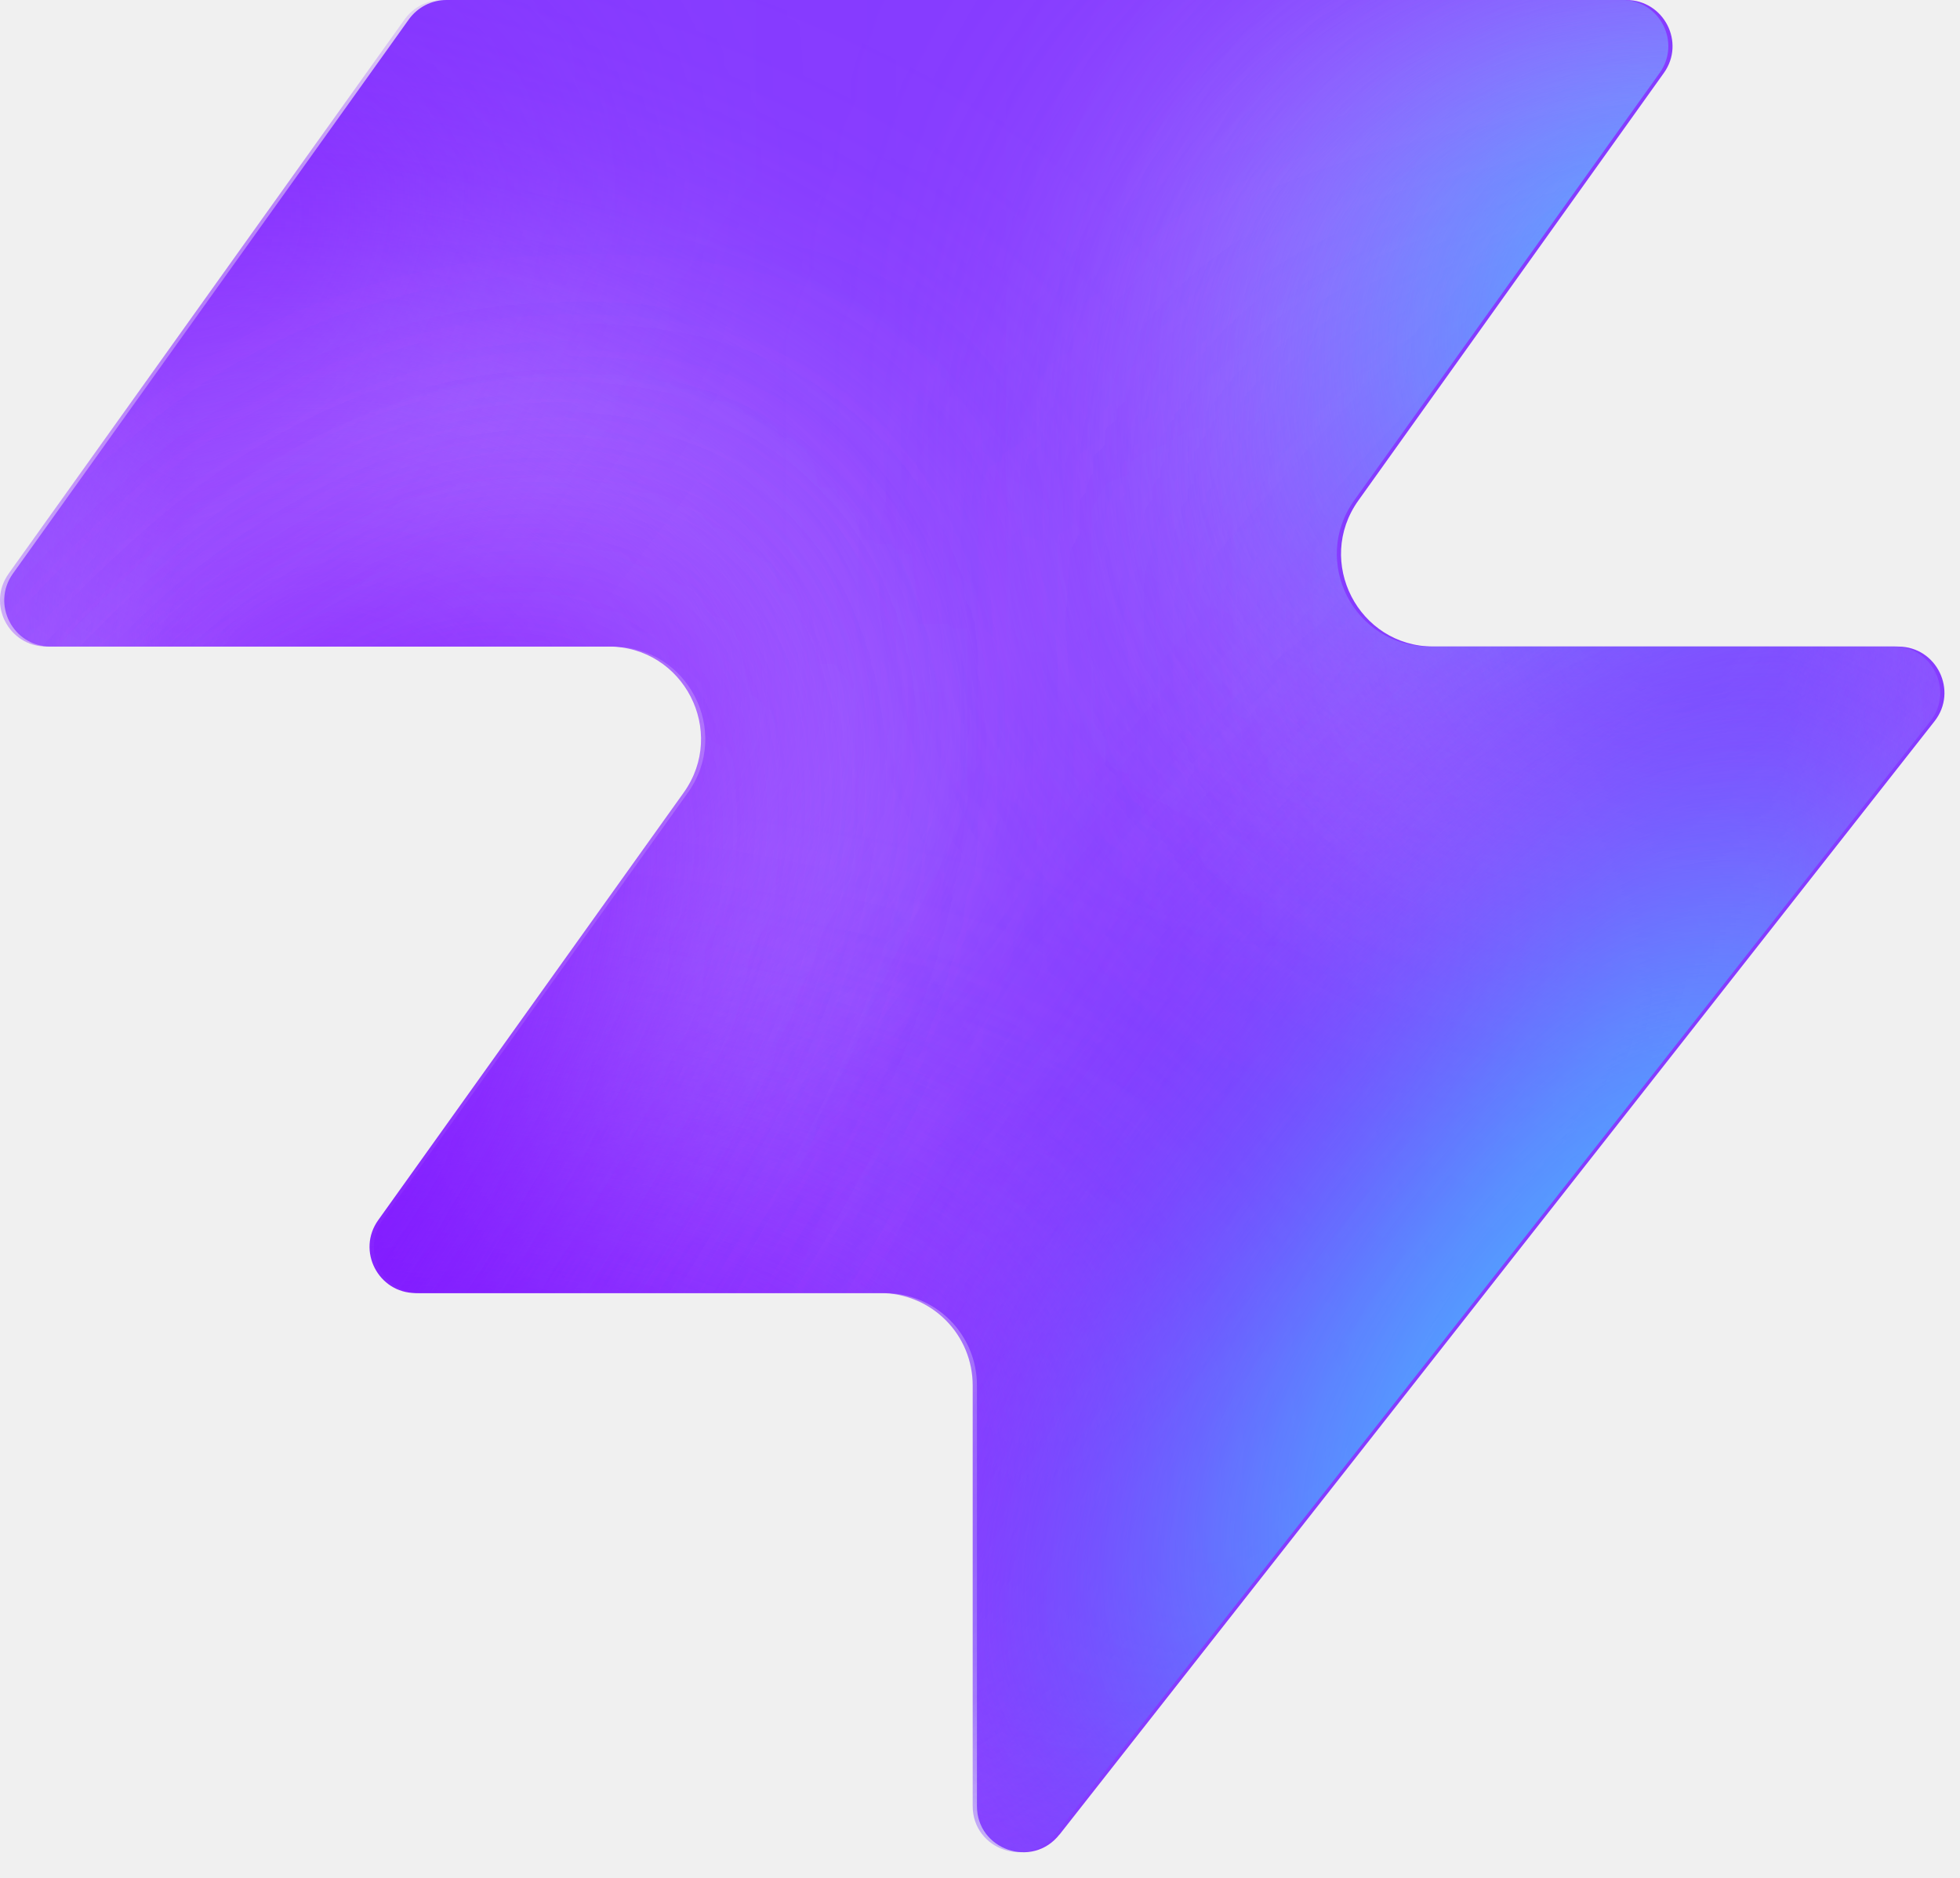
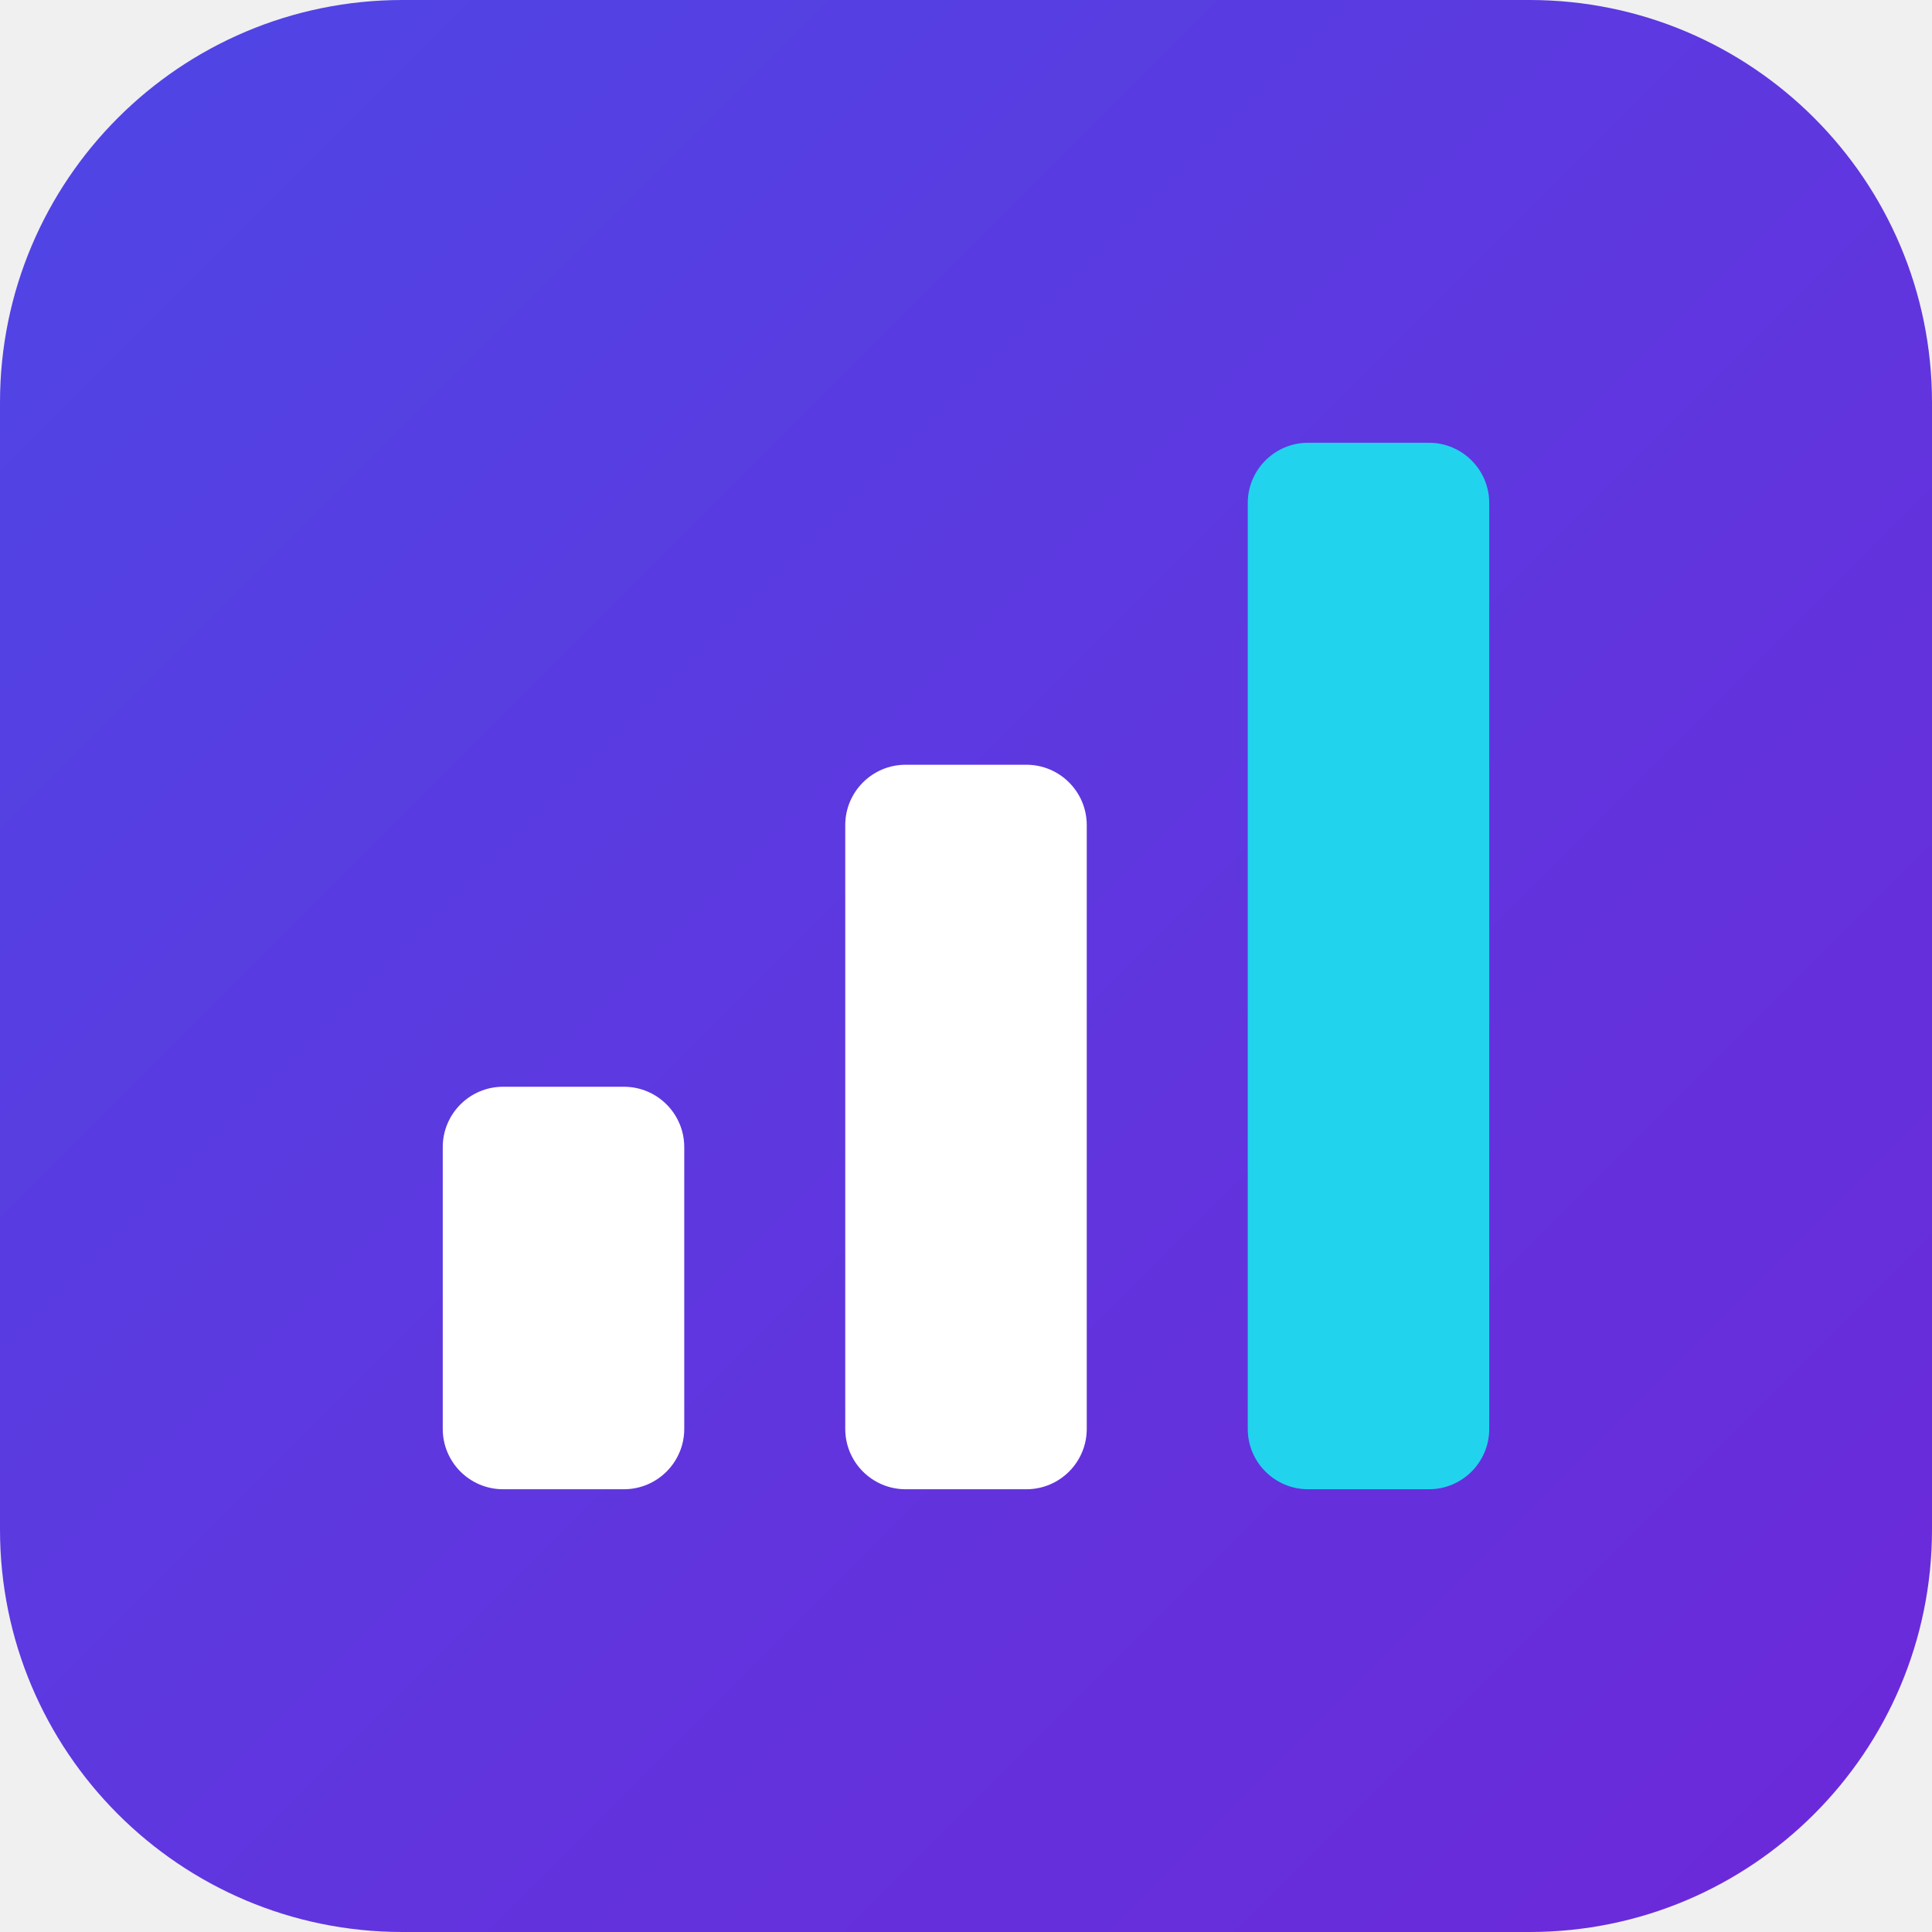
- <svg xmlns="http://www.w3.org/2000/svg" width="48" height="46" fill="none" viewBox="0 0 48 46">
-   <path fill="#863bff" d="M25.946 44.938c-.664.845-2.021.375-2.021-.698V33.937a2.26 2.26 0 0 0-2.262-2.262H10.287c-.92 0-1.456-1.04-.92-1.788l7.48-10.471c1.07-1.497 0-3.578-1.842-3.578H1.237c-.92 0-1.456-1.04-.92-1.788L10.013.474c.214-.297.556-.474.92-.474h28.894c.92 0 1.456 1.04.92 1.788l-7.48 10.471c-1.07 1.498 0 3.579 1.842 3.579h11.377c.943 0 1.473 1.088.89 1.83L25.947 44.94z" style="fill:#863bff;fill:color(display-p3 .525 .23 1);fill-opacity:1" />
-   <mask id="a" width="48" height="46" x="0" y="0" maskUnits="userSpaceOnUse" style="mask-type:alpha">
-     <path fill="#000" d="M25.842 44.938c-.664.844-2.021.375-2.021-.698V33.937a2.26 2.26 0 0 0-2.262-2.262H10.183c-.92 0-1.456-1.04-.92-1.788l7.48-10.471c1.07-1.498 0-3.579-1.842-3.579H1.133c-.92 0-1.456-1.04-.92-1.787L9.91.473c.214-.297.556-.474.92-.474h28.894c.92 0 1.456 1.04.92 1.788l-7.48 10.471c-1.07 1.498 0 3.578 1.842 3.578h11.377c.943 0 1.473 1.088.89 1.832L25.843 44.94z" style="fill:#000;fill-opacity:1" />
-   </mask>
-   <g mask="url(#a)">
-     <g filter="url(#b)">
-       <ellipse cx="5.508" cy="14.704" fill="#ede6ff" rx="5.508" ry="14.704" style="fill:#ede6ff;fill:color(display-p3 .927 .903 1);fill-opacity:1" transform="matrix(.00324 1 1 -.00324 -4.47 31.516)" />
-     </g>
-     <g filter="url(#c)">
-       <ellipse cx="10.399" cy="29.851" fill="#ede6ff" rx="10.399" ry="29.851" style="fill:#ede6ff;fill:color(display-p3 .927 .903 1);fill-opacity:1" transform="matrix(.00324 1 1 -.00324 -39.328 7.883)" />
-     </g>
-     <g filter="url(#d)">
-       <ellipse cx="5.508" cy="30.487" fill="#7e14ff" rx="5.508" ry="30.487" style="fill:#7e14ff;fill:color(display-p3 .492 .077 1);fill-opacity:1" transform="rotate(89.814 -25.913 -14.639)scale(1 -1)" />
-     </g>
-     <g filter="url(#e)">
-       <ellipse cx="5.508" cy="30.599" fill="#7e14ff" rx="5.508" ry="30.599" style="fill:#7e14ff;fill:color(display-p3 .492 .077 1);fill-opacity:1" transform="rotate(89.814 -32.644 -3.334)scale(1 -1)" />
-     </g>
-     <g filter="url(#f)">
-       <ellipse cx="5.508" cy="30.599" fill="#7e14ff" rx="5.508" ry="30.599" style="fill:#7e14ff;fill:color(display-p3 .492 .077 1);fill-opacity:1" transform="matrix(.00324 1 1 -.00324 -34.34 30.47)" />
-     </g>
-     <g filter="url(#g)">
-       <ellipse cx="14.072" cy="22.078" fill="#ede6ff" rx="14.072" ry="22.078" style="fill:#ede6ff;fill:color(display-p3 .927 .903 1);fill-opacity:1" transform="rotate(93.35 24.506 48.493)scale(-1 1)" />
-     </g>
-     <g filter="url(#h)">
-       <ellipse cx="3.47" cy="21.501" fill="#7e14ff" rx="3.47" ry="21.501" style="fill:#7e14ff;fill:color(display-p3 .492 .077 1);fill-opacity:1" transform="rotate(89.009 28.708 47.59)scale(-1 1)" />
-     </g>
-     <g filter="url(#i)">
-       <ellipse cx="3.47" cy="21.501" fill="#7e14ff" rx="3.47" ry="21.501" style="fill:#7e14ff;fill:color(display-p3 .492 .077 1);fill-opacity:1" transform="rotate(89.009 28.708 47.59)scale(-1 1)" />
-     </g>
-     <g filter="url(#j)">
-       <ellipse cx=".387" cy="8.972" fill="#7e14ff" rx="4.407" ry="29.108" style="fill:#7e14ff;fill:color(display-p3 .492 .077 1);fill-opacity:1" transform="rotate(39.51 .387 8.972)" />
-     </g>
-     <g filter="url(#k)">
-       <ellipse cx="47.523" cy="-6.092" fill="#7e14ff" rx="4.407" ry="29.108" style="fill:#7e14ff;fill:color(display-p3 .492 .077 1);fill-opacity:1" transform="rotate(37.892 47.523 -6.092)" />
-     </g>
-     <g filter="url(#l)">
-       <ellipse cx="41.412" cy="6.333" fill="#47bfff" rx="5.971" ry="9.665" style="fill:#47bfff;fill:color(display-p3 .28 .748 1);fill-opacity:1" transform="rotate(37.892 41.412 6.333)" />
-     </g>
-     <g filter="url(#m)">
-       <ellipse cx="-1.879" cy="38.332" fill="#7e14ff" rx="4.407" ry="29.108" style="fill:#7e14ff;fill:color(display-p3 .492 .077 1);fill-opacity:1" transform="rotate(37.892 -1.88 38.332)" />
-     </g>
-     <g filter="url(#n)">
-       <ellipse cx="-1.879" cy="38.332" fill="#7e14ff" rx="4.407" ry="29.108" style="fill:#7e14ff;fill:color(display-p3 .492 .077 1);fill-opacity:1" transform="rotate(37.892 -1.88 38.332)" />
-     </g>
-     <g filter="url(#o)">
-       <ellipse cx="35.651" cy="29.907" fill="#7e14ff" rx="4.407" ry="29.108" style="fill:#7e14ff;fill:color(display-p3 .492 .077 1);fill-opacity:1" transform="rotate(37.892 35.651 29.907)" />
-     </g>
-     <g filter="url(#p)">
-       <ellipse cx="38.418" cy="32.4" fill="#47bfff" rx="5.971" ry="15.297" style="fill:#47bfff;fill:color(display-p3 .28 .748 1);fill-opacity:1" transform="rotate(37.892 38.418 32.4)" />
-     </g>
-   </g>
+ <svg xmlns="http://www.w3.org/2000/svg" viewBox="0 0 48 48">
  <defs>
-     <filter id="b" width="60.045" height="41.654" x="-19.77" y="16.149" color-interpolation-filters="sRGB" filterUnits="userSpaceOnUse">
-       <feFlood flood-opacity="0" result="BackgroundImageFix" />
-       <feBlend in="SourceGraphic" in2="BackgroundImageFix" result="shape" />
-       <feGaussianBlur result="effect1_foregroundBlur_2002_17158" stdDeviation="7.659" />
-     </filter>
-     <filter id="c" width="90.34" height="51.437" x="-54.613" y="-7.533" color-interpolation-filters="sRGB" filterUnits="userSpaceOnUse">
-       <feFlood flood-opacity="0" result="BackgroundImageFix" />
-       <feBlend in="SourceGraphic" in2="BackgroundImageFix" result="shape" />
-       <feGaussianBlur result="effect1_foregroundBlur_2002_17158" stdDeviation="7.659" />
-     </filter>
-     <filter id="d" width="79.355" height="29.4" x="-49.64" y="2.03" color-interpolation-filters="sRGB" filterUnits="userSpaceOnUse">
-       <feFlood flood-opacity="0" result="BackgroundImageFix" />
-       <feBlend in="SourceGraphic" in2="BackgroundImageFix" result="shape" />
-       <feGaussianBlur result="effect1_foregroundBlur_2002_17158" stdDeviation="4.596" />
-     </filter>
-     <filter id="e" width="79.579" height="29.4" x="-45.045" y="20.029" color-interpolation-filters="sRGB" filterUnits="userSpaceOnUse">
-       <feFlood flood-opacity="0" result="BackgroundImageFix" />
-       <feBlend in="SourceGraphic" in2="BackgroundImageFix" result="shape" />
-       <feGaussianBlur result="effect1_foregroundBlur_2002_17158" stdDeviation="4.596" />
-     </filter>
-     <filter id="f" width="79.579" height="29.4" x="-43.513" y="21.178" color-interpolation-filters="sRGB" filterUnits="userSpaceOnUse">
-       <feFlood flood-opacity="0" result="BackgroundImageFix" />
-       <feBlend in="SourceGraphic" in2="BackgroundImageFix" result="shape" />
-       <feGaussianBlur result="effect1_foregroundBlur_2002_17158" stdDeviation="4.596" />
-     </filter>
-     <filter id="g" width="74.749" height="58.852" x="15.756" y="-17.901" color-interpolation-filters="sRGB" filterUnits="userSpaceOnUse">
-       <feFlood flood-opacity="0" result="BackgroundImageFix" />
-       <feBlend in="SourceGraphic" in2="BackgroundImageFix" result="shape" />
-       <feGaussianBlur result="effect1_foregroundBlur_2002_17158" stdDeviation="7.659" />
-     </filter>
-     <filter id="h" width="61.377" height="25.362" x="23.548" y="2.284" color-interpolation-filters="sRGB" filterUnits="userSpaceOnUse">
-       <feFlood flood-opacity="0" result="BackgroundImageFix" />
-       <feBlend in="SourceGraphic" in2="BackgroundImageFix" result="shape" />
-       <feGaussianBlur result="effect1_foregroundBlur_2002_17158" stdDeviation="4.596" />
-     </filter>
-     <filter id="i" width="61.377" height="25.362" x="23.548" y="2.284" color-interpolation-filters="sRGB" filterUnits="userSpaceOnUse">
-       <feFlood flood-opacity="0" result="BackgroundImageFix" />
-       <feBlend in="SourceGraphic" in2="BackgroundImageFix" result="shape" />
-       <feGaussianBlur result="effect1_foregroundBlur_2002_17158" stdDeviation="4.596" />
-     </filter>
-     <filter id="j" width="56.045" height="63.649" x="-27.636" y="-22.853" color-interpolation-filters="sRGB" filterUnits="userSpaceOnUse">
-       <feFlood flood-opacity="0" result="BackgroundImageFix" />
-       <feBlend in="SourceGraphic" in2="BackgroundImageFix" result="shape" />
-       <feGaussianBlur result="effect1_foregroundBlur_2002_17158" stdDeviation="4.596" />
-     </filter>
-     <filter id="k" width="54.814" height="64.646" x="20.116" y="-38.415" color-interpolation-filters="sRGB" filterUnits="userSpaceOnUse">
-       <feFlood flood-opacity="0" result="BackgroundImageFix" />
-       <feBlend in="SourceGraphic" in2="BackgroundImageFix" result="shape" />
-       <feGaussianBlur result="effect1_foregroundBlur_2002_17158" stdDeviation="4.596" />
-     </filter>
-     <filter id="l" width="33.541" height="35.313" x="24.641" y="-11.323" color-interpolation-filters="sRGB" filterUnits="userSpaceOnUse">
-       <feFlood flood-opacity="0" result="BackgroundImageFix" />
-       <feBlend in="SourceGraphic" in2="BackgroundImageFix" result="shape" />
-       <feGaussianBlur result="effect1_foregroundBlur_2002_17158" stdDeviation="4.596" />
-     </filter>
-     <filter id="m" width="54.814" height="64.646" x="-29.286" y="6.009" color-interpolation-filters="sRGB" filterUnits="userSpaceOnUse">
-       <feFlood flood-opacity="0" result="BackgroundImageFix" />
-       <feBlend in="SourceGraphic" in2="BackgroundImageFix" result="shape" />
-       <feGaussianBlur result="effect1_foregroundBlur_2002_17158" stdDeviation="4.596" />
-     </filter>
-     <filter id="n" width="54.814" height="64.646" x="-29.286" y="6.009" color-interpolation-filters="sRGB" filterUnits="userSpaceOnUse">
-       <feFlood flood-opacity="0" result="BackgroundImageFix" />
-       <feBlend in="SourceGraphic" in2="BackgroundImageFix" result="shape" />
-       <feGaussianBlur result="effect1_foregroundBlur_2002_17158" stdDeviation="4.596" />
-     </filter>
-     <filter id="o" width="54.814" height="64.646" x="8.244" y="-2.416" color-interpolation-filters="sRGB" filterUnits="userSpaceOnUse">
-       <feFlood flood-opacity="0" result="BackgroundImageFix" />
-       <feBlend in="SourceGraphic" in2="BackgroundImageFix" result="shape" />
-       <feGaussianBlur result="effect1_foregroundBlur_2002_17158" stdDeviation="4.596" />
-     </filter>
-     <filter id="p" width="39.409" height="43.623" x="18.713" y="10.588" color-interpolation-filters="sRGB" filterUnits="userSpaceOnUse">
-       <feFlood flood-opacity="0" result="BackgroundImageFix" />
-       <feBlend in="SourceGraphic" in2="BackgroundImageFix" result="shape" />
-       <feGaussianBlur result="effect1_foregroundBlur_2002_17158" stdDeviation="4.596" />
-     </filter>
+     <linearGradient id="g" x1="0" y1="0" x2="1" y2="1">
+       <stop offset="0%" stop-color="#4f46e5" />
+       <stop offset="100%" stop-color="#6d28d9" />
+     </linearGradient>
  </defs>
+   <rect width="48" height="48" rx="10" fill="url(#g)" />
+   <rect x="11" y="27" width="6" height="10" rx="1.5" fill="#ffffff" />
+   <rect x="21" y="19" width="6" height="18" rx="1.5" fill="#ffffff" />
+   <rect x="31" y="11" width="6" height="26" rx="1.5" fill="#22d3ee" />
</svg>
